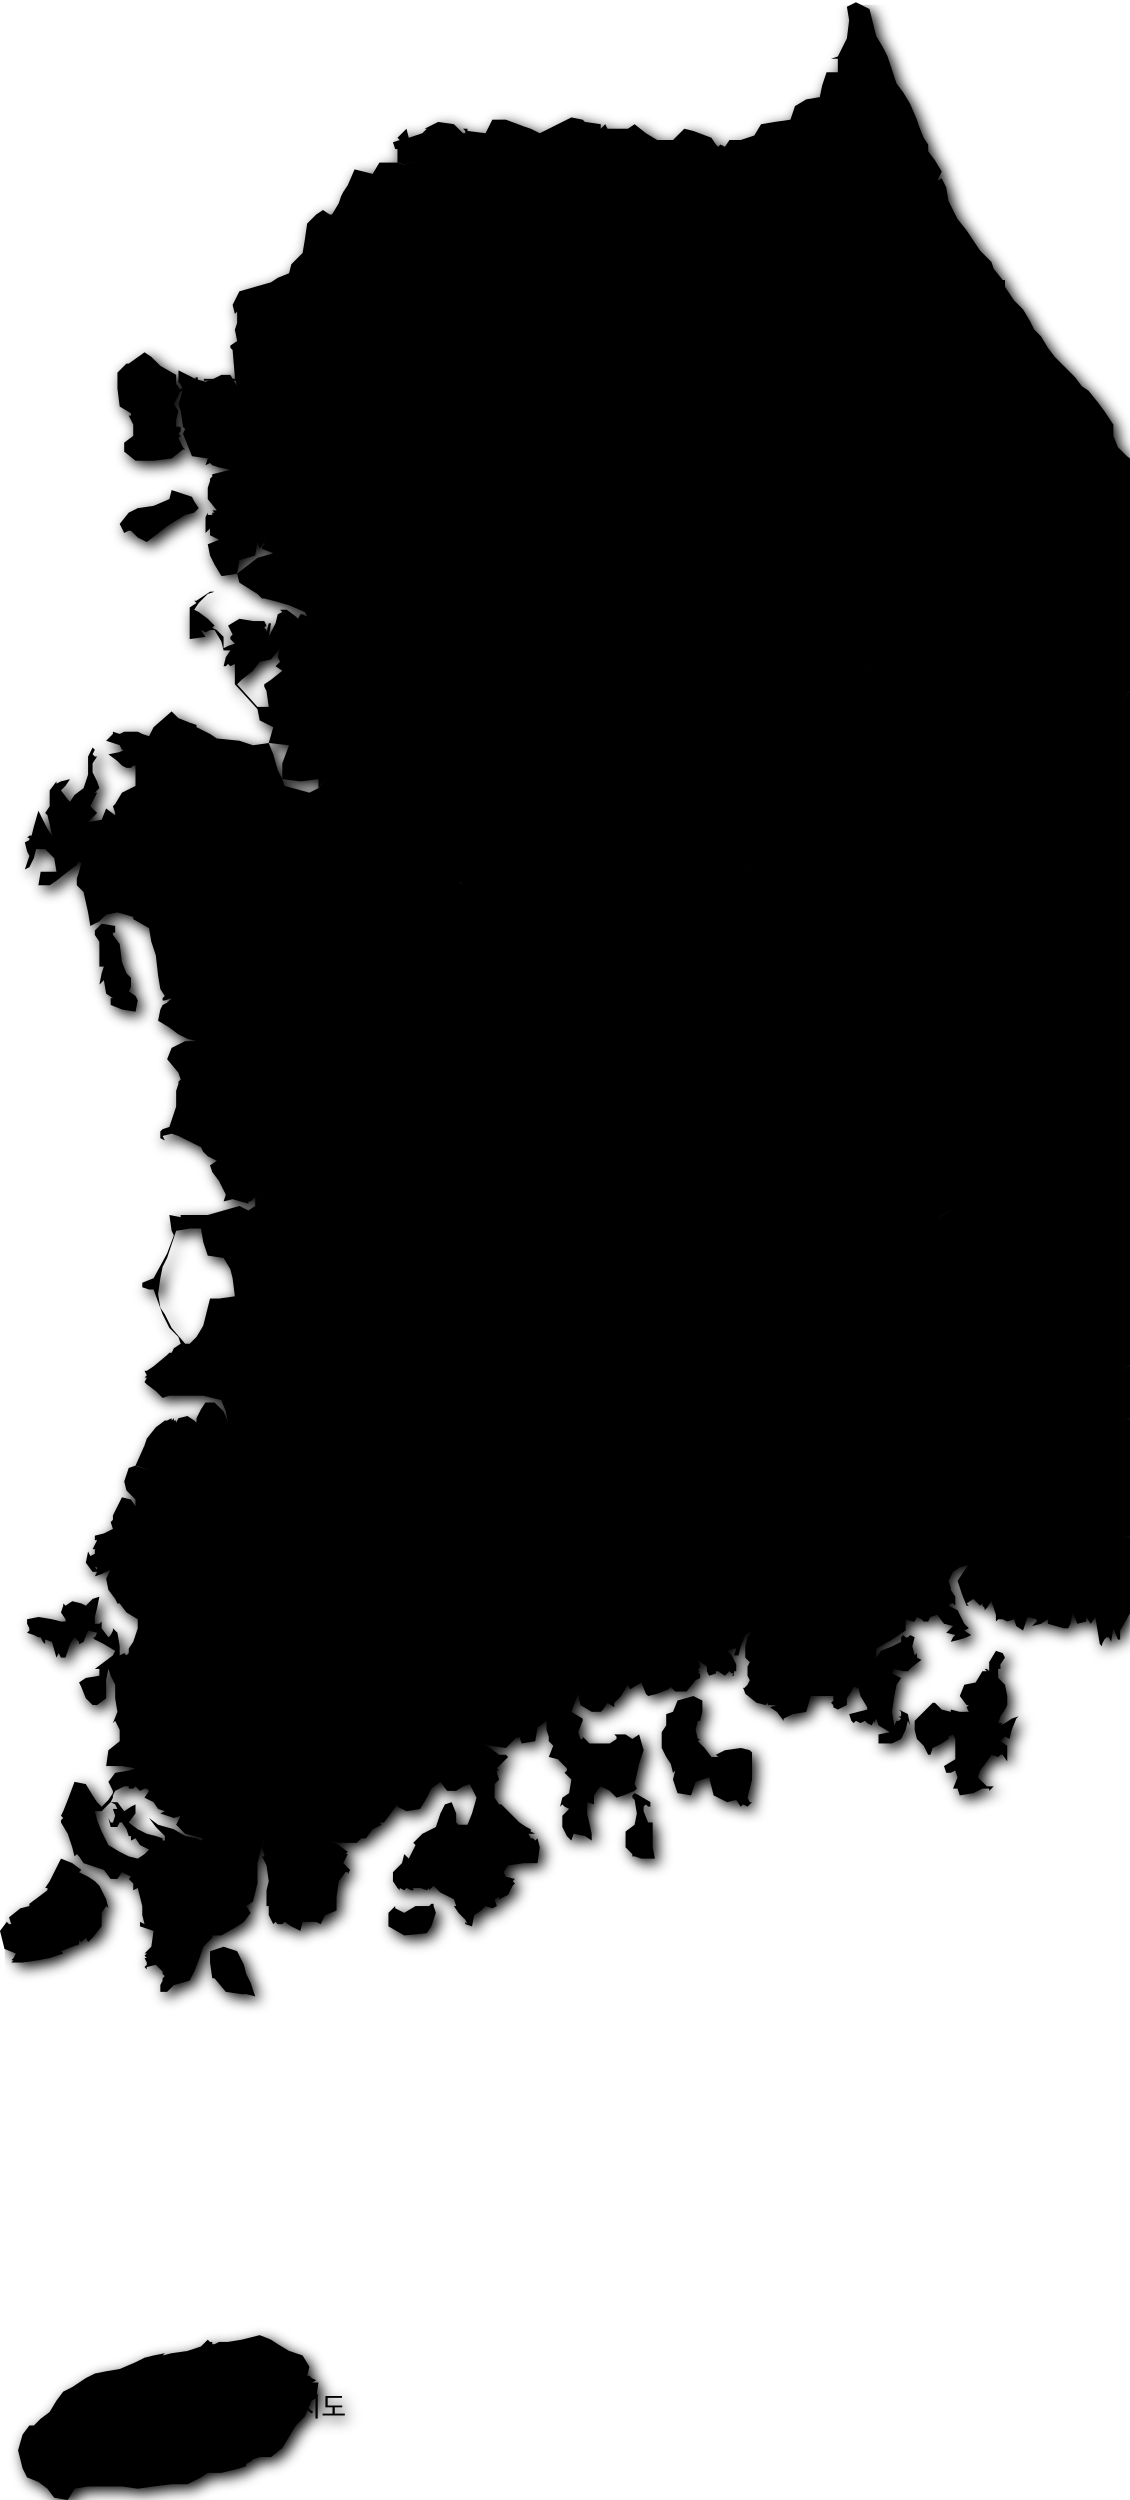
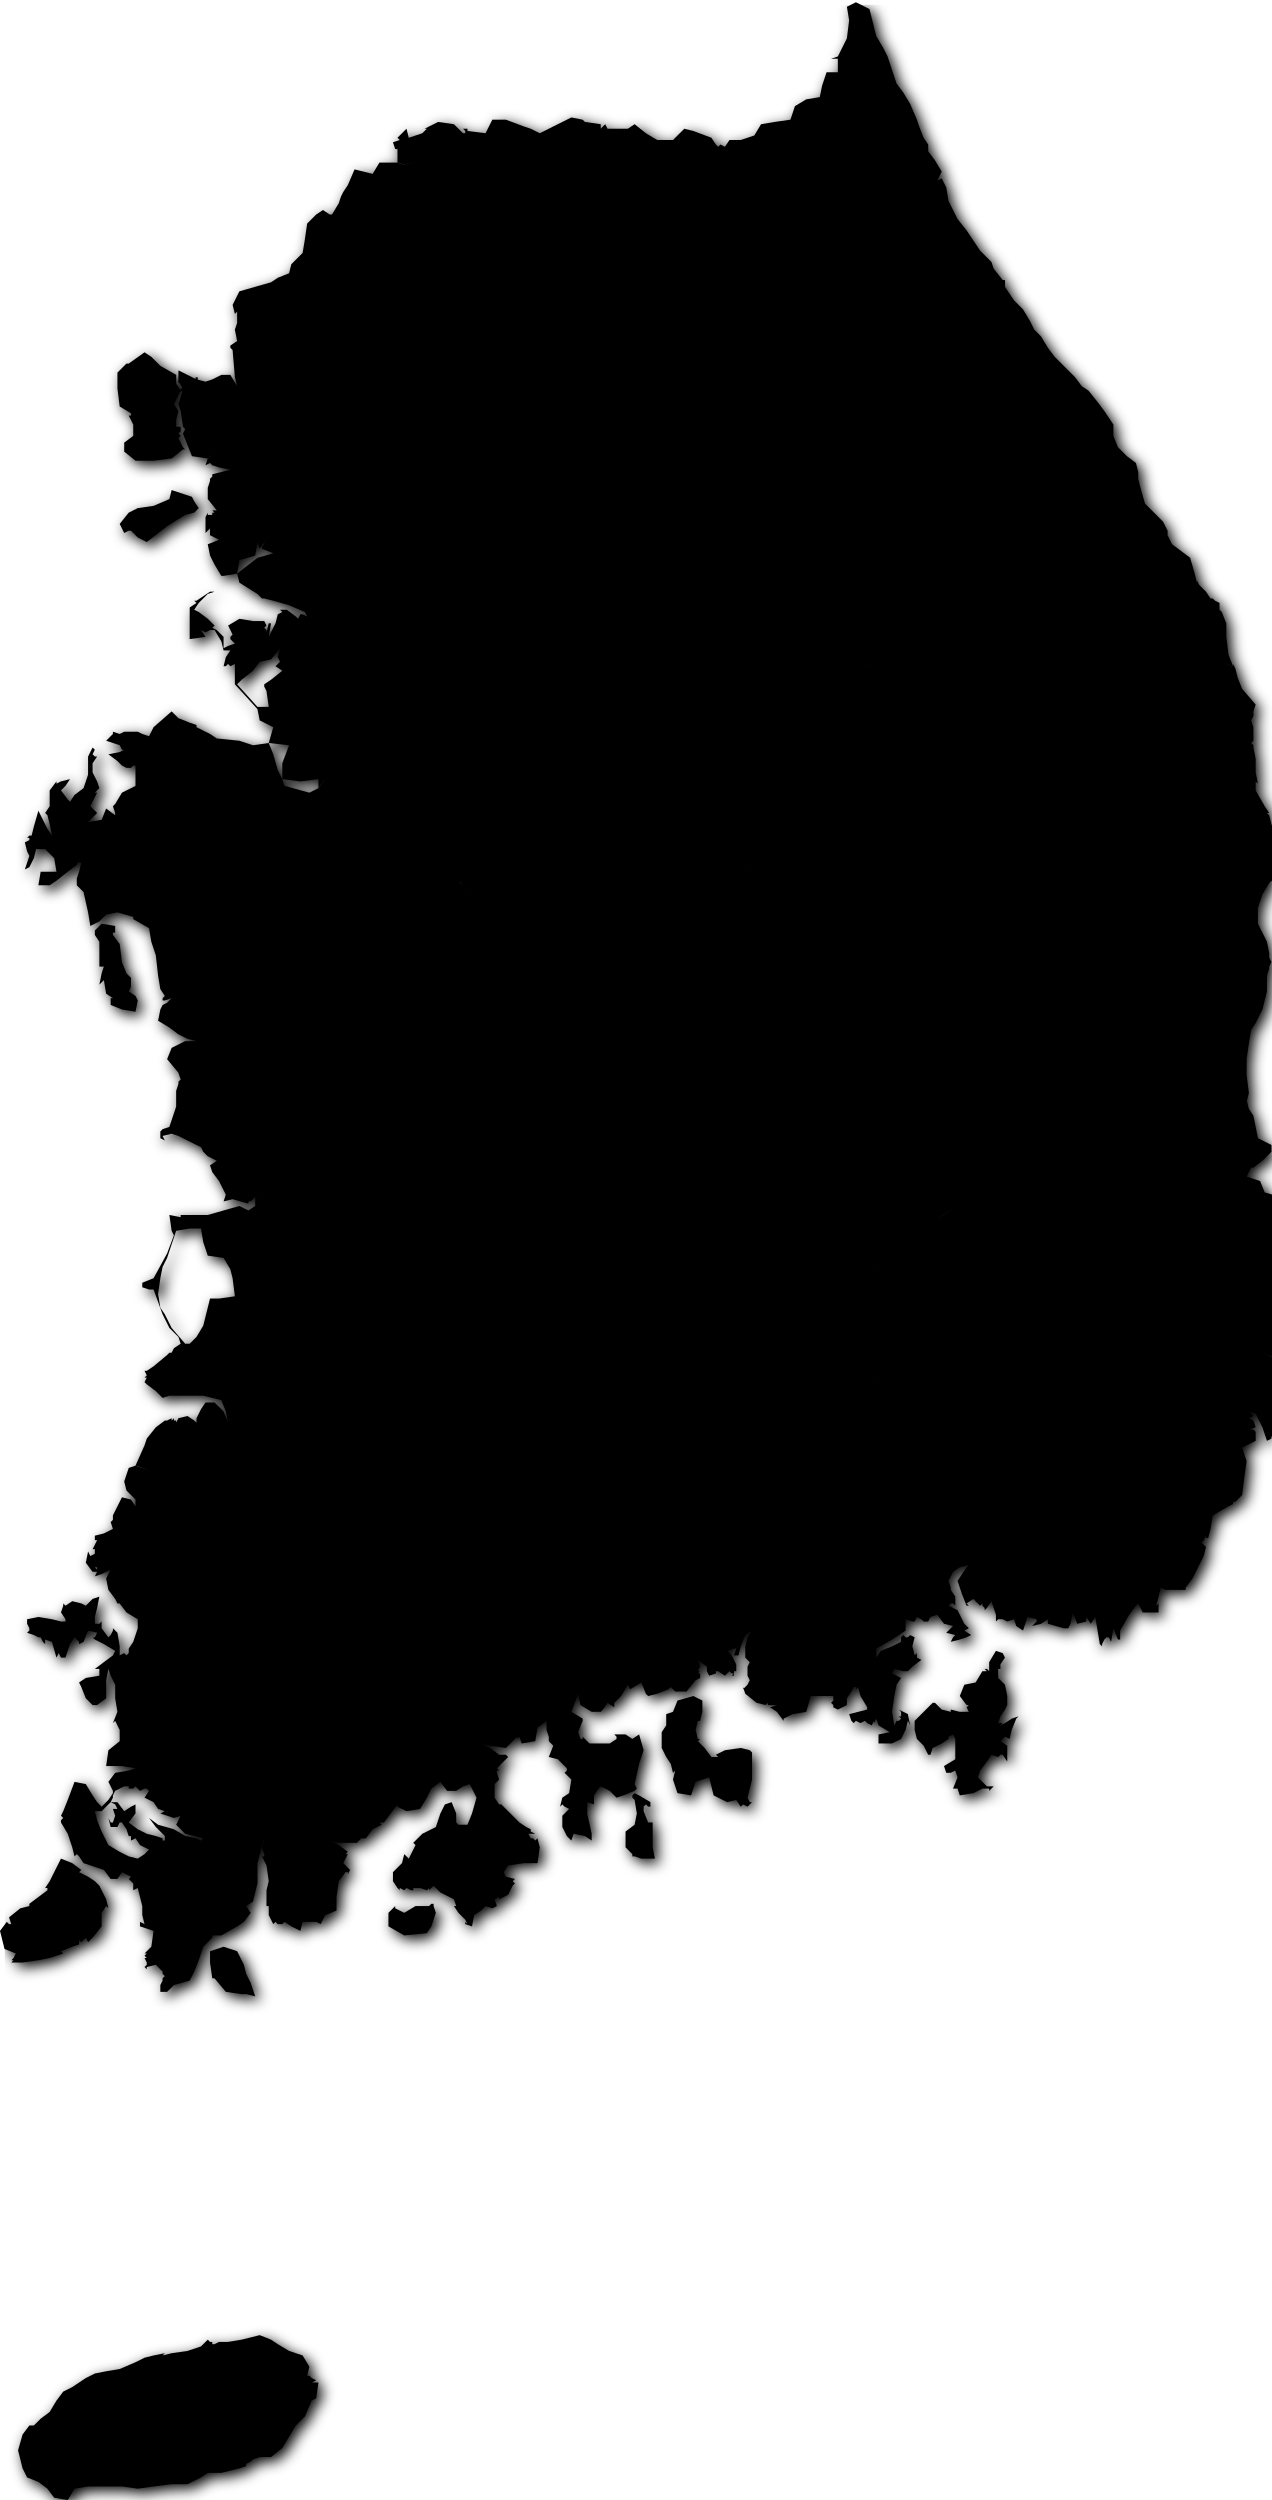
- <svg xmlns="http://www.w3.org/2000/svg" style="background:#eaeaea;overflow:visible" height="1107" width="500">
+ <svg xmlns="http://www.w3.org/2000/svg" style="background:#eaeaea;overflow:visible" height="1107" width="563">
  <defs>
    <filter id="dropshadow">
      <feGaussianBlur in="SourceAlpha" stdDeviation="3" />
      <feOffset dx="2" dy="2" result="offsetblur" />
      <feMerge>
        <feMergeNode />
        <feMergeNode in="SourceGraphic" />
      </feMerge>
    </filter>
  </defs>
  <g filter="url(#dropshadow)">
    <path id="CD11" class="OUTLINE" d=" M 178 231 l -4 2 -4 3 -1 0 0 1 -3 1 -4 -5 -4 0 -6 1 -4 3 -2 -1 -1 -1 -3 2 -3 -3 -1 -3 -2 -3 0 0 -1 -2 -3 2 -3 1 -2 -4 0 -8 -3 -1 0 0 0 0 0 0 -2 -1 -3 -2 2 -4 3 -3 0 -1 0 0 0 0 0 -1 1 0 4 2 7 1 2 -2 0 1 2 0 1 -4 2 -8 7 -1 4 2 0 -3 1 -1 2 -4 3 -4 2 0 3 2 7 2 2 8 1 4 1 1 0 0 0 2 0 2 0 1 0 0 -1 6 3 0 8 -1 0 5 -4 3 -1 5 z " />
    <path id="CD26" class="OUTLINE" d=" M 496 722 l 0 4 -1 0 -2 -5 -1 6 -1 -2 0 0 -1 0 -1 1 -1 2 0 1 -1 -1 -1 -6 -1 -6 -2 3 -2 -3 0 2 0 0 0 0 0 0 0 0 -1 0 1 0 -4 1 -2 -5 -1 5 -1 2 0 0 -2 0 -7 -2 0 -2 2 -2 -1 -3 -5 -4 -2 -2 4 -1 9 0 0 -5 1 -6 5 -1 6 -2 7 -1 4 -6 1 -4 2 0 3 1 1 -3 6 -3 4 -1 1 -5 3 -6 7 0 3 -2 0 -3 0 0 2 -3 1 3 0 0 1 0 2 0 4 -1 4 4 1 3 0 1 -1 1 5 1 -7 4 -1 6 -1 4 -1 0 0 0 0 -1 -1 2 -1 1 2 2 -1 4 -2 4 -3 6 -3 4 0 1 0 0 -5 0 -4 0 -2 -1 -1 4 -1 4 1 -1 0 4 -7 0 -2 -4 -1 1 -3 4 z " />
    <path id="CD27" class="OUTLINE" d=" M 441 530 l 3 1 3 7 0 4 2 9 1 7 -4 4 -2 -1 0 4 -1 2 -3 6 -2 7 0 8 -4 2 -4 2 -3 1 -3 -5 -6 0 -5 3 -1 6 -3 7 -2 3 -5 0 -7 3 -7 1 0 -8 -4 -4 -1 -3 5 -2 6 0 0 -5 -5 -4 -1 -5 3 -5 3 -2 8 -1 0 -5 -8 -4 -6 0 0 -5 2 -5 3 -4 3 -3 5 -1 2 7 3 3 1 0 2 -4 3 -7 0 -7 2 2 1 1 3 -2 6 -4 3 -3 5 -1 z " />
    <path id="CD28" class="OUTLINE" d=" M 91 229 l 1 -2 0 1 0 0 1 0 1 0 0 -1 1 0 -1 -1 0 0 0 0 2 0 -4 -5 0 -5 1 -3 0 0 1 0 -1 0 0 -1 0 0 1 -1 0 -1 4 -1 4 -1 -5 -1 -3 -1 -1 -1 -2 1 1 -3 5 -3 3 -4 4 1 3 3 5 4 4 3 5 2 -2 4 -1 3 -1 5 -2 2 2 5 2 3 -1 7 -1 2 -2 3 -1 -3 -1 6 -7 2 -1 6 -6 1 -1 0 -3 -5 -2 -4 -1 -5 5 -2 -4 -2 0 -3 -2 2 z M 82 219 l 3 1 0 0 1 2 2 3 -2 2 -4 1 -8 5 -9 7 -4 -2 -3 -3 -1 0 -2 1 -2 -4 4 -5 4 -2 7 -1 7 -3 1 -4 z M 64 156 l 3 2 4 4 7 4 0 4 2 3 -1 2 -2 4 2 3 -1 4 0 3 2 0 0 2 -1 1 1 1 -1 1 1 2 1 2 1 1 -1 0 -5 4 -8 1 -8 0 -5 -4 0 -4 4 -3 0 -5 -2 -4 1 0 0 -1 -5 -3 -1 -8 0 -7 4 -4 0 0 1 0 z " />
    <path id="CD29" class="OUTLINE" d=" M 113 687 l 2 3 6 3 7 -3 4 -2 2 0 1 0 0 0 0 0 1 0 0 0 1 -1 4 0 4 3 2 3 -1 1 1 1 3 4 6 3 1 4 -1 7 -4 4 -3 4 -7 1 -7 0 -6 2 -1 1 -1 0 -1 1 -4 1 -8 -1 0 -4 -4 -5 -4 -1 -7 0 -4 -7 -1 -1 3 -3 2 -6 2 -4 2 0 1 1 4 -4 1 -4 0 0 0 0 z " />
    <path id="CD30" class="OUTLINE" d=" M 223 432 l 1 6 4 1 0 0 3 0 4 -4 1 0 0 2 -1 2 3 2 2 6 5 1 0 5 -2 6 -2 3 -2 7 -1 8 1 7 -5 3 -2 4 -7 -1 -3 -4 -2 -1 1 -2 -1 -2 1 -1 0 0 -3 -2 -2 6 -1 6 -3 4 -1 1 -1 -4 -3 -4 -1 1 -1 0 -2 -3 -1 -7 -5 -4 1 -2 1 -3 2 -8 1 -7 0 -6 9 -3 2 -3 2 -3 2 -5 z " />
    <path id="CD31" class="OUTLINE" d=" M 550 641 l 2 6 -1 7 -1 8 -3 3 0 0 -1 0 0 1 0 0 -2 1 -5 -1 1 -1 0 -1 -1 -3 -4 -4 -4 1 -2 0 -1 0 0 0 -1 -3 -1 -7 -4 -1 -6 -2 -4 -5 -2 -3 -4 -3 -5 -3 -1 -3 -3 1 -1 0 0 0 -2 0 -3 -2 -4 -4 5 -5 0 -8 3 -4 1 0 1 1 4 -3 3 0 -2 -3 0 -2 1 -1 0 -1 2 -4 4 -2 4 -1 9 -1 5 0 4 3 3 3 4 7 6 -1 3 -2 4 -2 7 2 1 0 7 3 2 8 0 7 -1 8 -2 4 2 -1 -2 5 -1 4 -1 -1 0 1 -2 1 -2 -6 -3 -6 -3 -1 2 2 -2 1 2 1 1 3 -3 1 2 0 0 0 1 1 0 4 z " />
    <path id="CD36" class="OUTLINE" d=" M 184 410 l -2 -2 0 -5 1 -9 -1 -4 -1 1 0 0 -1 0 -1 -4 3 -4 3 0 5 2 5 3 6 3 2 0 0 0 0 0 0 0 2 1 2 2 -2 4 -1 4 2 4 0 3 0 3 2 1 3 3 6 2 3 4 3 2 0 8 -6 2 -2 5 -2 3 -2 3 -9 3 -6 -1 -6 -4 -1 -3 -3 -9 0 -7 2 -7 1 -4 0 0 0 0 -1 1 z " />
    <path id="CD41" class="OUTLINE" d=" M 81 192 l 1 -2 -1 -1 -1 -7 -1 -3 1 -3 1 -4 -2 -3 0 -5 4 2 4 2 4 1 3 -1 4 -2 4 0 3 5 -1 -4 -1 -12 -1 -1 0 -1 0 0 0 0 0 0 0 0 3 -2 -1 -5 0 0 1 -3 0 -5 -1 1 -1 -4 3 -6 7 -2 7 -2 3 -2 5 -2 1 -4 1 -1 1 -1 3 -3 1 -6 1 -7 4 -4 3 -2 3 2 1 0 3 -5 1 -3 0 0 1 -2 2 -3 3 -7 8 2 3 -5 1 0 1 0 3 0 0 0 1 0 0 0 0 0 1 0 0 0 1 0 3 1 3 -1 1 0 1 3 4 9 1 5 6 1 4 -2 3 -3 4 0 -1 1 -1 5 0 6 4 2 3 3 2 -1 5 -3 5 0 6 2 1 5 1 8 2 6 6 2 6 1 2 5 6 3 4 3 1 3 -1 1 1 2 0 1 -1 4 -4 3 -5 4 -4 6 0 5 -1 2 1 2 1 6 -3 3 -1 4 7 1 -1 7 0 8 8 0 5 1 4 3 5 3 3 4 4 0 4 0 1 -1 3 2 7 3 4 3 1 2 -5 2 -4 2 1 1 -1 0 -3 4 2 5 2 3 0 6 -1 3 -1 5 -4 7 0 8 -1 7 0 6 -1 4 -1 6 -4 6 -2 5 -4 3 -8 0 0 7 -3 4 -1 1 -1 -1 -1 1 0 -1 0 3 -5 3 0 2 0 0 -2 1 -4 -2 -2 0 -3 1 -2 -1 -3 0 -2 5 -3 4 -5 3 -4 3 1 1 1 1 -5 4 -4 2 -4 2 -4 1 1 3 0 1 0 0 0 0 -2 3 -4 -4 -6 -3 -3 -3 -5 -3 -5 -2 -8 2 -1 3 -1 0 -2 0 -4 1 -7 1 -8 2 -6 2 -3 4 0 -4 -8 1 -8 -1 0 -7 3 -8 -9 -1 2 -7 -6 -3 -1 -5 -10 -11 0 -5 0 -4 -2 1 -1 -1 -1 1 -1 0 0 0 0 0 0 0 1 -4 2 -3 -3 0 -1 -4 -3 -5 -2 0 -2 1 -2 -1 2 3 -7 1 0 -7 0 -7 3 -2 -1 -1 1 0 6 -4 2 0 -3 1 -4 4 -2 3 2 1 4 3 3 3 -1 1 2 1 3 3 0 1 0 4 2 -1 3 -1 -2 -2 0 0 0 -1 1 -1 -1 -2 0 0 0 0 -1 -2 5 -3 6 1 5 0 0 0 1 2 -1 1 1 1 0 1 1 -4 1 0 -1 6 3 -6 1 -4 2 -1 -1 -1 3 0 4 3 1 1 1 -2 1 0 0 0 2 1 -1 -2 -7 -3 -7 -2 -4 -1 0 0 -1 0 -2 -2 -8 -5 -1 -4 9 -7 7 -2 -5 -2 0 -1 1 -1 0 -1 1 -2 1 -7 -2 -3 -2 -5 2 -2 1 -5 1 -3 3 2 2 1 0 0 0 0 0 0 3 1 0 8 2 4 3 -1 3 -2 1 2 0 0 2 3 1 3 3 3 3 -2 1 1 2 1 4 -3 6 -1 4 0 4 5 3 -1 0 -1 1 0 4 -3 4 -2 3 -8 1 -5 4 -3 0 -5 -8 1 -3 0 1 -6 0 0 0 -1 0 -2 0 -2 0 0 -1 -1 -1 -4 -2 -8 -7 -2 -3 -2 -2 0 -3 4 -2 4 -1 1 0 3 -4 -2 -7 1 -2 8 -1 4 -2 0 0 -1 -2 2 -7 -1 -4 -2 -1 0 0 1 0 0 0 0 0 1 -3 3 -5 -2 -4 -3 -5 -4 -3 -3 -4 -1 -3 4 -5 3 -7 -1 -2 -5 z M 120 292 l -5 1 -3 4 -5 4 -2 2 9 10 5 0 -1 -7 -1 -2 0 -1 3 -2 5 -4 -3 -2 1 -1 1 -1 -1 -2 1 -4 z " />
    <path id="CD42" class="OUTLINE" d=" M 409 61 l 2 3 0 0 0 3 3 4 3 5 -2 4 2 -1 2 4 1 6 2 4 2 4 4 5 1 0 -1 0 2 3 4 6 5 5 1 3 4 5 0 0 1 0 0 3 4 6 4 4 3 5 2 4 3 3 3 5 0 -1 0 0 0 0 0 1 3 4 4 4 5 5 3 4 3 2 4 5 3 4 4 6 0 5 2 5 -1 0 1 0 4 4 4 3 0 0 0 0 0 0 0 0 0 1 0 -1 1 4 0 4 0 -1 1 4 2 7 4 4 4 4 2 4 1 1 -1 -1 0 0 0 2 2 4 4 3 4 3 2 7 1 4 0 -1 1 2 3 3 2 3 1 0 1 1 2 1 0 0 0 0 0 1 0 1 0 0 0 1 0 0 0 0 0 0 1 1 2 5 0 6 1 8 2 5 -1 0 0 0 0 0 0 0 -1 -1 -1 1 -1 -1 -1 1 -5 4 -5 2 -3 4 -3 4 0 3 0 3 0 1 1 0 -5 0 -6 -3 -5 -4 -3 -2 -7 -1 -3 5 -3 0 -4 -2 0 1 -1 -1 -5 0 -4 0 0 0 -3 -2 -4 1 -4 6 -7 1 -6 -5 -4 -2 -2 0 -3 4 -1 7 -6 -1 -4 -1 -5 -3 -5 -3 -2 -2 -2 1 -1 0 0 -1 -1 0 0 0 -2 1 -3 -1 -6 -2 -4 -4 -2 -2 -2 2 -5 1 -5 0 -4 -7 -2 -3 -1 1 0 0 -2 -1 -1 1 -2 -1 -1 1 -1 -1 0 1 -1 0 1 0 -4 2 -6 -1 -1 -3 5 -4 4 -5 -10 -2 -3 -2 0 0 -2 0 -3 -2 -5 -1 -3 5 -3 -1 -2 -1 -1 0 -1 -1 -2 4 -2 2 -4 2 -1 0 -1 0 -3 1 -2 -5 -2 -4 0 -1 0 0 -4 -3 -7 1 -5 4 0 1 1 5 0 4 -2 3 -4 2 -1 -1 -3 0 -2 1 -1 -1 -1 1 -4 1 -7 0 -4 -5 -2 -7 1 -6 1 -4 0 -6 1 -7 0 -8 4 -7 1 -5 1 -3 0 -6 -2 -3 -2 -5 3 -4 1 0 -1 -1 4 -2 5 -2 -1 -2 -4 -3 -7 -3 -3 -2 -1 1 -4 0 -4 0 -3 -4 -5 -3 -4 -3 -5 -1 -8 0 0 -8 1 -7 -7 -1 1 -4 3 -3 -1 -5 -1 -3 1 -2 0 -5 4 -6 5 -4 4 -3 1 -4 0 -1 -1 -2 1 -1 -1 -3 -4 -3 -6 -3 -2 -5 -6 -1 -6 -2 -2 -6 -1 -8 -1 -5 -6 -2 -5 0 -5 3 -2 1 -3 -3 -4 -2 0 -6 1 -5 1 -1 -4 0 -3 3 -4 2 -6 -1 -1 -5 -4 -9 -1 -3 -1 0 -3 1 -3 -1 0 -3 0 -3 -1 0 -1 -3 3 -1 -1 -1 2 -2 2 -2 0 0 0 0 1 4 6 -2 2 -2 -1 0 0 0 0 0 2 -1 4 -2 7 1 4 4 1 0 0 -1 0 0 -1 -1 0 0 1 0 0 0 0 0 0 -1 0 1 1 0 0 1 8 1 3 -6 6 0 8 3 3 1 4 2 4 -2 4 -2 6 -3 5 1 0 0 0 0 0 0 0 0 0 0 1 1 7 1 0 2 0 0 2 -2 1 2 6 0 3 0 3 -2 5 4 5 3 7 0 5 -5 0 0 4 1 8 3 2 3 1 1 1 -1 2 1 2 -3 5 0 6 -2 3 -5 6 -1 7 -1 2 -6 5 -3 6 -1 1 -5 2 -6 5 0 0 -5 0 1 0 -2 -3 0 3 -1 4 -8 1 -8 -1 -6 4 -2 6 3 1 4 2 8 3 5 2 4 2 6 2 6 3 4 3 5 3 7 1 3 z " />
    <path id="CD43" class="OUTLINE" d=" M 321 275 l 4 3 0 0 0 1 2 4 2 5 3 -1 1 0 1 0 4 -2 2 -2 2 -4 1 1 1 0 2 1 3 1 3 -5 5 1 3 2 2 0 0 0 3 2 10 2 -4 5 -5 4 1 3 6 1 4 -2 -1 0 1 0 0 -1 1 1 1 -1 2 1 1 -1 1 1 1 0 1 -1 2 3 4 7 5 0 5 -1 2 -2 2 2 4 4 6 2 3 1 2 -1 0 0 1 0 0 1 1 0 2 -1 2 2 5 3 -4 1 -2 2 -3 -1 0 1 -5 3 -3 5 -4 3 -4 4 -4 2 -4 4 -2 5 -3 7 2 8 -2 6 -5 1 -7 1 -7 -3 -4 -3 -4 -4 -4 -2 0 0 -3 4 -2 6 -6 0 -5 -2 -1 -1 -3 2 -4 4 -1 2 -3 -3 -3 1 -1 5 -1 8 3 4 1 2 -5 0 -3 -3 -1 0 -4 2 -3 -2 -2 -1 -3 6 -6 2 -3 1 -1 1 0 0 0 1 4 1 4 3 1 5 -1 4 -1 2 1 1 -2 -1 -4 -5 -2 -4 0 -1 -4 4 0 4 0 0 -1 1 -6 2 1 5 7 3 2 5 4 3 0 5 -3 3 0 2 0 1 0 0 0 0 0 0 0 1 0 0 0 1 -1 4 0 2 2 2 -2 3 -1 3 3 3 -1 2 1 0 0 3 -3 4 -3 5 1 6 6 0 2 -3 2 3 4 3 2 2 1 0 1 1 2 0 3 -3 6 1 2 5 2 6 1 2 -4 -1 -7 0 0 8 -1 6 -3 4 0 1 0 2 -1 3 -3 6 -5 2 -4 3 -4 2 -9 -1 -8 2 -6 -2 -5 -2 -2 -3 -3 3 -2 -1 -5 -3 -1 -7 -4 -9 0 -6 0 -7 -2 -6 -6 -2 -8 0 -1 -7 1 -8 2 -7 2 -3 2 -6 0 -5 -5 -1 -2 -6 -3 -2 1 -2 0 -2 -1 0 -4 4 -3 0 0 0 -4 -1 -1 -6 0 -8 -3 -2 -3 -4 -6 -2 -3 -3 -2 -1 0 -3 0 -3 -2 -4 1 -4 2 -4 -2 -2 -1 -2 3 -4 5 -5 5 -4 7 1 -1 -5 -1 -5 -5 -4 -5 -2 -2 -5 -3 -5 -3 -3 2 -3 0 0 0 0 0 -1 -1 -3 4 -1 4 -2 4 -2 5 -4 -1 -1 -1 -1 4 -3 5 -3 3 -4 2 -5 3 0 2 1 3 -1 2 0 4 2 2 -1 0 0 0 -2 5 -3 0 -3 0 1 1 -1 1 1 1 -1 3 -4 0 -7 8 0 4 -3 2 -5 4 -6 2 7 4 5 7 0 4 -1 1 -1 1 1 2 -1 3 0 1 1 4 -2 2 -3 0 -4 -1 -5 0 -1 5 -4 z " />
    <path id="CD44" class="OUTLINE" d=" M 53 418 l 1 8 2 5 2 2 0 4 -1 2 3 2 1 2 0 0 -1 5 -6 -1 -5 -2 0 -3 1 0 -3 -2 -1 -6 -2 2 1 -5 1 -3 -1 0 0 0 -1 0 0 -3 0 -8 -2 -3 0 0 0 0 0 -2 3 -3 6 1 0 3 -1 0 0 1 0 0 z M 30 354 l 1 1 2 -3 4 -3 2 -6 0 -8 2 -4 1 1 0 0 0 0 0 0 -1 2 1 1 0 0 1 0 -2 3 0 4 2 4 1 3 -2 2 1 0 -1 2 -2 4 3 3 -1 0 1 0 -1 1 -3 3 6 -1 2 -5 4 3 0 0 0 -1 -1 -3 1 -1 3 -5 6 -3 0 -5 0 -4 0 0 -1 0 -1 1 -2 0 -2 -1 0 0 -2 -2 -4 -3 5 -1 2 -1 -1 0 -1 -2 -6 -2 3 -3 0 -1 3 1 2 -1 6 0 2 1 3 1 2 -4 8 -7 3 3 5 2 3 1 0 1 0 0 6 3 3 2 10 1 6 2 7 -1 2 5 2 7 2 4 1 3 11 3 4 -2 3 -4 6 -2 8 -2 7 -1 4 -1 2 0 1 0 1 -3 8 -2 5 2 5 3 3 3 6 3 4 4 3 3 3 5 2 5 5 2 5 4 1 5 1 5 -7 -1 -5 4 -5 5 -3 4 -1 1 0 0 0 0 0 0 0 0 -2 0 -6 -3 -5 -3 -5 -2 -3 0 -3 4 1 4 1 0 0 0 1 -1 1 4 -1 9 0 5 4 3 2 3 1 -1 0 0 0 0 -1 4 -2 7 0 7 3 9 1 3 6 4 6 1 0 6 -1 7 -2 8 -1 3 -1 2 5 4 1 7 2 3 1 0 1 -1 3 4 1 4 1 -1 3 -4 1 -6 2 -6 3 2 0 0 -1 1 1 2 -1 2 2 1 3 4 7 1 2 -4 5 -3 8 0 6 2 2 6 0 7 0 6 4 9 1 7 -1 4 1 0 0 2 -2 1 1 3 -1 2 -1 0 -3 -4 -8 -2 -2 8 -5 2 -7 -1 -3 -5 -1 -3 0 0 -4 2 -5 -3 -3 -6 -1 -7 -1 -5 -3 -2 -6 2 -5 1 -1 0 -1 0 -3 3 -7 1 -8 2 -2 2 -6 0 -3 -1 -3 -3 -3 -8 -4 -2 -3 -2 -1 1 -2 0 -4 -2 -4 1 -2 2 -7 3 -2 7 0 5 -6 3 -7 4 -8 4 -2 2 -1 0 0 1 -7 -2 -4 1 1 -3 -3 -6 -3 -4 -1 -3 3 -2 -4 -2 -2 -2 0 0 -1 -2 -6 -3 -4 -2 -3 -1 -4 1 0 0 1 2 -2 -1 0 -3 1 -1 0 0 3 -1 3 -9 0 -7 1 -3 0 0 0 -1 1 -1 -1 -3 -5 -6 2 -5 6 -3 5 0 -4 -1 -4 -2 -4 -3 -5 -3 1 -5 1 -2 0 0 2 -1 2 -2 -3 1 -1 0 0 -1 0 0 0 0 1 -1 -2 -3 -1 -6 -1 -9 -2 -6 -1 -6 -7 -4 0 -1 -7 -2 -5 1 -3 3 -4 2 -1 -6 -2 -9 -3 -3 0 -1 0 0 0 0 0 0 0 -2 1 -3 1 -4 -1 0 0 -1 -1 2 -4 3 -5 4 -3 2 -5 0 1 -6 7 0 -1 -6 -4 -4 -2 0 -1 0 -1 0 -1 4 -2 4 -2 1 1 -3 1 -3 0 0 0 0 -1 -2 -1 -4 2 -1 0 -1 0 0 -1 0 1 -1 0 0 1 0 1 -4 2 -7 2 4 2 4 2 3 -1 -5 -1 -4 -1 -1 2 -3 0 -7 3 -4 0 1 0 -1 0 1 2 -1 4 -1 -2 3 -2 2 z " />
    <path id="CD45" class="OUTLINE" d=" M 134 519 l 0 -5 2 -7 7 -3 2 -2 4 -1 4 2 2 0 1 -1 3 2 4 2 3 8 3 3 3 1 6 0 2 -2 8 -2 7 -1 3 -3 1 0 1 0 5 -1 6 -2 3 2 1 5 1 7 3 6 5 3 4 -2 0 0 1 3 3 5 7 1 5 -2 2 -8 8 2 3 4 1 0 1 -2 -1 -3 2 -1 0 -2 -1 0 1 -4 5 3 2 1 3 -3 2 3 5 2 6 2 8 -2 9 1 2 4 0 1 0 0 2 4 3 7 -4 7 -3 2 -3 5 -4 3 -3 2 -6 2 -5 2 -3 6 -3 4 -5 3 -2 8 0 5 -3 3 -2 7 -1 8 -2 4 -1 3 -2 8 6 6 2 8 0 5 4 3 -1 5 -3 3 -3 5 -2 3 0 1 0 0 0 0 1 4 -2 3 -4 4 -3 -3 -4 -2 -5 -4 -4 -2 -6 -1 -4 1 -2 4 -4 5 -4 1 -3 -2 -1 0 -3 2 -8 0 -4 -1 -5 -3 -2 2 -2 1 -4 -3 -3 1 -4 3 -5 2 -8 -3 -1 -4 0 -8 -4 -3 0 -2 3 -3 -1 -4 -1 -3 -1 -4 -3 1 -2 -1 -1 4 -1 2 -2 2 -1 0 -1 5 -7 -1 -4 -3 -2 -5 -5 -3 -1 -1 -2 1 -1 -4 -6 2 -5 1 -4 4 0 7 -3 3 0 1 0 2 -3 3 -3 3 -5 3 -4 1 1 2 -4 0 -6 0 -1 1 1 0 -2 2 -7 -1 -2 -5 -1 -4 -2 0 -1 1 -1 -4 -1 -8 -2 -3 -6 -2 4 -9 1 -3 4 -5 4 -3 1 0 0 0 0 0 0 0 2 -1 0 1 1 -1 0 1 1 0 0 1 1 -2 0 1 1 0 -1 0 0 -1 4 -1 3 2 1 1 0 -1 0 -1 2 -4 2 -3 0 0 0 0 0 0 2 0 2 0 4 4 2 5 -1 -5 -2 -5 -8 -2 -9 0 -6 0 -3 1 0 0 -3 -3 -4 -3 -1 -1 1 -2 -1 0 1 -1 -1 -2 1 0 3 -2 6 -5 1 -1 1 0 1 -2 3 -2 -1 -3 -4 -4 -3 -6 -4 -11 -2 0 -3 -1 0 -2 5 -2 6 -11 3 -8 -1 -2 -1 -7 5 1 0 -1 3 0 9 0 7 -2 7 -2 4 2 3 -2 0 -4 8 -4 7 -4 z M 70 573 l 1 6 2 3 3 6 6 7 2 0 3 -3 3 -5 2 -8 1 -4 4 0 7 -1 -1 -8 -1 -4 -3 -5 -7 -1 -2 -6 -1 -6 -5 0 -6 1 -4 12 -2 4 -1 5 z " />
    <path id="CD46" class="OUTLINE" d=" M 118 837 l 1 -4 -1 -7 -2 -4 1 0 0 -1 -1 -3 1 -3 0 -1 0 0 -1 3 -2 8 0 9 -2 8 -3 2 0 0 2 3 -3 4 -3 2 -7 4 -4 0 0 0 0 1 -4 4 -2 6 -2 5 -2 4 -7 2 -3 3 -3 0 0 -1 0 0 0 0 0 0 0 -2 1 -2 0 -1 1 -1 -1 -1 0 -1 0 0 -3 -3 -4 1 0 1 -1 -1 1 -1 0 -1 0 0 -1 -2 1 0 -1 -1 0 0 1 -1 -1 0 3 -3 1 -7 -6 -2 0 -2 2 1 -1 -4 0 -4 0 0 0 0 0 0 -1 -4 -1 -4 0 1 0 -1 -2 1 0 -3 -2 -2 1 -1 -2 -1 -2 -1 -2 3 -3 0 -3 -4 -9 -3 -2 -3 -1 -1 -1 1 -1 -4 -2 -6 -3 -5 0 -1 1 -1 -1 -1 1 -2 2 -5 3 -8 5 1 3 5 2 3 2 2 3 -3 2 -3 0 -1 -2 -4 3 -4 6 -1 3 -1 -6 -1 -7 0 1 -7 5 -4 0 -5 -2 -4 -1 1 2 -5 -1 -6 0 -6 -2 -4 -1 -3 -1 5 0 8 -4 3 -2 0 -3 -3 -2 -5 -1 -2 3 -2 6 -1 0 -3 -2 0 4 -3 4 -3 1 -2 -5 -3 -4 -2 -1 -1 1 0 0 0 1 -2 -4 -1 -2 5 -2 1 0 -1 -1 -1 -1 -1 -2 3 -2 6 -2 0 -1 -2 -1 2 -2 -7 -3 -1 0 1 0 0 0 1 -1 -1 -1 -2 0 0 -1 0 0 0 -2 -1 -3 -1 1 -1 0 0 0 -1 -1 -2 0 -2 5 -1 6 1 4 1 0 0 0 0 2 0 0 -1 -2 -3 1 -3 0 -1 1 1 3 -2 4 1 2 1 3 -3 3 -1 -1 5 -1 4 0 3 2 0 1 -1 0 3 3 4 1 -1 1 -2 0 -1 2 2 1 6 0 4 2 -1 1 1 1 -1 0 0 0 -2 2 -3 2 -6 0 -4 -5 -3 -3 -4 -1 0 -1 -2 -3 -4 -1 -5 2 -4 -4 2 -3 1 1 -2 0 -2 -1 0 1 1 0 1 -2 0 -3 -4 1 -5 1 2 2 -1 0 -1 0 -1 1 0 -2 0 2 -4 -1 0 0 -2 4 -1 4 -2 -1 -3 1 -1 0 -1 0 -1 0 0 0 0 0 0 0 0 1 -2 3 -6 4 1 2 3 0 -3 -4 -4 -1 -4 2 -6 3 -1 6 2 2 3 1 8 1 4 1 -1 2 0 1 4 2 5 7 1 2 -2 -1 0 1 -1 6 0 4 0 -1 -2 4 -1 5 -3 3 -3 3 -3 0 -2 0 -1 3 -3 0 -7 4 -4 5 -1 6 -2 1 4 2 -1 1 1 5 3 2 5 4 3 7 1 1 -5 1 0 2 -2 1 -2 1 -4 2 1 3 -1 1 4 1 3 1 4 -3 3 0 2 4 3 0 8 1 4 8 3 5 -2 4 -3 3 -1 4 3 2 -1 2 -2 5 3 4 1 8 0 3 -2 1 0 3 2 4 -1 4 -5 2 -4 4 -1 6 1 4 2 5 4 4 2 3 3 3 8 2 3 1 4 0 8 4 6 5 3 4 6 0 4 4 4 3 4 4 3 3 5 1 2 0 3 -3 6 -5 3 -1 -2 -3 5 -3 3 0 2 -3 -2 -2 3 -1 1 -4 0 -5 -3 -1 -5 -3 8 5 3 0 1 -2 5 1 3 1 0 0 0 0 0 0 -1 0 0 3 3 9 0 3 -2 0 -1 -1 -1 5 0 3 2 0 0 3 -2 2 7 -2 6 -2 9 1 2 -1 1 -5 2 -3 1 0 0 -3 -3 -4 -2 -1 1 -2 3 0 4 -3 -1 0 5 2 9 0 3 -3 -2 -5 -1 -1 3 -2 -2 -2 -4 0 -2 0 0 0 -3 3 -3 -2 -1 -1 -1 -1 1 1 -4 3 -2 1 -6 -3 -3 -1 0 1 0 0 -1 0 1 0 0 1 -1 0 1 0 -2 -4 -4 -4 -1 0 0 2 -5 -2 -2 0 0 0 -1 0 0 0 -1 -1 -3 0 -4 1 0 -1 0 -4 3 -1 6 -6 1 -1 -3 -1 1 0 -1 -1 1 -4 4 -7 -1 -4 -1 4 2 4 3 0 0 1 0 1 0 1 0 1 1 1 -1 -3 3 -3 3 1 1 -1 0 0 1 1 3 -2 2 0 6 2 3 1 0 0 0 3 3 4 4 1 1 0 0 3 2 2 1 0 1 2 1 -3 0 1 2 1 0 0 0 1 1 1 -1 1 4 -1 7 -6 0 -7 1 -2 3 1 2 4 1 0 0 0 0 -1 1 1 1 -1 1 -2 4 -4 2 0 -1 -2 1 1 3 0 0 -2 1 -3 -1 -1 1 -1 1 0 0 -3 2 -1 5 -3 -1 0 0 0 0 0 -1 0 0 1 1 -1 -2 -3 -3 -2 -3 1 0 -1 -3 -6 -3 -3 -3 -1 1 -1 1 0 -1 -1 1 -3 -1 -3 0 0 1 1 0 -2 0 -2 -1 -1 1 -2 -1 0 1 -1 -1 0 0 0 0 -2 -3 0 -4 0 0 1 -1 1 -1 0 0 2 -2 1 -4 2 2 2 -4 1 -2 -1 -1 1 -1 3 -3 6 -3 2 -6 2 -4 3 -1 2 5 0 4 0 0 1 1 4 0 2 -5 2 -7 -3 -6 -3 1 -3 2 -4 0 -3 -4 -4 3 -2 4 -3 5 -6 1 -4 -2 0 0 0 0 0 -1 -3 4 -3 4 -2 0 1 1 -4 2 -3 4 -1 0 -1 0 -2 2 -8 0 -4 -1 4 2 4 3 -1 1 1 0 0 0 -2 4 3 3 -1 2 0 -1 -1 0 -3 4 -1 7 0 6 -5 2 -2 4 -2 -1 -6 0 -1 4 -4 -2 -3 -2 -1 1 -2 0 -1 -1 -1 1 -2 -4 0 -4 -1 0 z M 61 823 l 3 -2 2 -2 -4 -2 -2 -3 -2 1 0 -2 -1 0 0 0 -1 -3 -2 -3 0 0 -1 0 -1 2 -3 0 -1 -4 1 2 1 0 1 -3 -1 -3 2 0 -1 -2 -2 -1 -4 4 -3 0 1 4 2 5 3 6 5 3 4 2 z M 49 798 l 1 0 2 0 3 4 3 -2 2 -1 0 4 -3 4 0 0 4 3 4 2 0 0 0 0 0 0 4 1 3 1 0 0 0 1 0 0 0 0 1 0 0 -2 -4 -4 -3 -4 4 3 7 2 5 3 5 1 2 1 1 -1 -8 -2 -4 -4 1 -2 1 -2 -1 0 1 0 -3 1 -6 -2 2 -1 -3 -1 -2 -3 -4 -2 2 -3 -1 -1 0 0 0 0 0 0 0 0 -1 0 -2 1 -2 -2 -1 1 -2 0 0 0 0 0 0 0 0 -1 0 0 0 0 -2 0 -4 2 -1 2 0 1 0 0 0 0 z M 122 727 l 4 -1 1 -1 1 0 1 -1 6 -2 7 0 7 -1 3 -4 4 -4 1 -7 -1 -4 -6 -3 -3 -4 -1 -1 1 -1 -2 -3 -4 -3 -4 0 -1 1 0 0 -1 0 0 0 0 0 -1 0 -2 0 -4 2 -7 3 -6 -3 -2 -3 -4 1 0 0 0 0 -1 4 -4 4 -2 -1 -1 0 -2 4 -2 6 -3 3 1 1 4 7 7 0 4 1 4 5 0 4 z M 95 876 l -1 0 -1 -7 0 -5 6 -2 6 2 3 6 1 4 0 0 0 0 2 4 2 6 -4 -1 1 0 -3 0 -7 -1 z M 191 843 l 1 0 0 1 0 0 1 3 -2 6 -2 3 -10 1 -7 -4 0 -6 3 -3 0 0 0 0 0 1 4 2 5 -3 0 0 0 0 1 0 0 0 1 0 2 0 1 0 1 0 z M 27 823 l 5 2 4 3 -1 1 0 0 0 0 0 0 4 2 3 2 0 0 2 2 3 6 1 4 -1 -1 -2 3 0 6 -4 5 -2 2 -1 -2 -2 2 -1 -1 0 0 0 1 0 1 -3 1 -5 2 1 1 -3 1 -3 1 -5 1 -7 1 -5 0 1 -1 -1 0 1 -1 1 -2 -5 -2 -2 -8 3 -4 1 1 1 0 0 0 -1 -3 5 -4 4 -1 0 -1 4 -3 4 -3 0 -1 -1 0 2 -3 z M 281 794 l 2 1 5 3 0 2 -1 0 -1 -1 -1 1 0 -1 0 3 2 5 1 0 1 0 0 4 0 7 1 5 -6 0 -3 -1 -1 0 0 -1 0 0 0 0 -3 -3 0 -7 4 -3 1 -5 -1 -6 -1 -1 0 0 0 0 0 0 0 0 0 -1 z " />
-     <path id="CD47" class="OUTLINE" d=" M 560 528 l 7 2 5 -4 3 -4 3 -4 1 -1 0 0 3 -4 3 2 2 6 -1 8 -2 3 -1 0 0 0 -1 4 0 4 0 0 -1 0 0 -1 0 1 0 0 -2 2 -2 3 0 2 1 0 0 0 1 4 0 4 -1 -1 -1 1 0 0 1 4 -1 3 0 0 0 0 0 0 0 1 -1 3 0 3 0 0 0 1 -1 -1 -1 4 -1 8 -2 7 -1 6 -2 4 -2 4 -7 -3 -1 0 -7 -2 -4 2 -3 2 -6 1 -4 -7 -3 -3 -4 -3 -5 0 -9 1 -4 1 -4 2 -2 4 0 1 -1 1 0 2 2 3 -3 0 -4 3 -1 -1 -1 0 -3 4 -7 0 -5 -4 -3 0 -3 1 -4 3 -4 5 -5 1 -6 3 -8 0 -7 -2 -8 -1 -7 2 -6 -3 -3 -3 -3 -3 -1 -7 0 -5 1 -6 5 -3 6 0 3 5 3 -1 4 -2 4 -2 0 -8 2 -7 3 -6 1 -2 0 -4 2 1 4 -4 -1 -7 -2 -9 0 -4 -3 -7 -3 -1 -9 0 -5 1 -3 3 -7 4 -2 2 -1 -1 -2 -2 0 7 -3 7 -2 4 -1 0 -3 -3 -2 -7 -5 1 -3 3 -3 4 -2 5 0 5 6 0 8 4 0 5 -8 1 -3 2 -3 5 1 5 5 4 0 5 -6 0 -5 2 1 3 4 4 0 8 -5 -3 -3 -3 -7 -1 -8 1 -3 2 -2 0 -3 -2 -5 -3 2 -3 0 0 1 0 2 -4 -1 -7 -2 -4 -3 -3 -5 -4 -2 -4 -1 -4 -1 0 -1 0 -5 -2 -8 0 -7 -2 -5 -3 -1 0 -3 1 -1 -4 -4 -3 -4 -5 4 -7 -3 -7 -2 -4 0 0 0 -1 -2 -4 4 -2 4 -3 5 -2 3 -6 1 -3 0 -2 0 -1 3 -4 1 -6 0 -8 7 0 4 1 -1 -2 -2 -6 -2 -5 -6 -1 -3 3 -2 0 -1 -1 -1 0 -2 -2 -4 -3 -2 -3 -2 3 -6 0 -1 -6 3 -5 3 -4 0 -3 -1 0 1 -2 -3 -3 1 -3 2 -3 -2 -2 0 -2 1 -4 0 -1 0 0 0 -1 0 0 0 0 0 0 0 -1 0 -2 3 -3 0 -5 -4 -3 -2 -5 -7 -3 -1 -5 6 -2 1 -1 0 0 0 -4 4 -4 0 1 2 4 4 5 2 1 -1 -1 1 -2 1 -4 -1 -5 -4 -3 -4 -1 0 -1 0 0 1 -1 3 -1 6 -2 3 -6 2 1 3 2 4 -2 1 0 3 3 5 0 -1 -2 -3 -4 1 -8 1 -5 3 -1 3 3 1 -2 4 -4 3 -2 1 1 5 2 6 0 2 -6 3 -4 0 0 4 2 4 4 4 3 7 3 7 -1 5 -1 2 -6 -2 -8 3 -7 2 -5 4 -4 4 -2 4 -4 4 -3 3 -5 5 -3 0 -1 3 1 2 -2 4 -1 5 3 4 1 6 1 1 -7 3 -4 2 0 4 2 6 5 7 -1 4 -6 4 -1 3 2 4 0 5 0 1 1 1 -1 3 2 3 0 3 -5 7 1 3 2 5 4 6 3 5 0 -1 0 0 -1 0 -3 0 -3 3 -4 3 -4 5 -2 5 -4 1 -1 1 1 1 -1 1 1 0 0 0 0 0 0 1 0 0 -1 1 2 1 4 2 5 6 7 -1 3 0 1 0 1 -1 2 1 3 0 4 0 1 0 1 -1 1 1 1 0 0 0 1 1 5 0 6 1 5 -1 -1 0 4 4 7 2 3 -1 0 1 1 1 4 3 7 0 9 0 6 -2 5 -1 -2 -1 1 -3 5 -2 6 0 7 4 8 1 5 0 2 0 0 1 2 -1 2 0 1 0 0 0 0 0 0 -1 3 0 7 -2 8 -3 6 -2 3 -1 6 -1 7 0 7 1 8 -1 4 0 -1 1 4 2 3 1 5 1 5 6 3 0 0 0 3 -4 4 -4 3 -1 0 -2 4 6 2 z M 797 205 l 2 1 1 0 -1 3 0 6 1 2 -3 2 -3 3 -6 0 -4 -2 -3 -5 1 -5 6 -2 4 -2 0 0 2 0 z " />
+     <path id="CD47" class="OUTLINE" d=" M 560 528 l 7 2 5 -4 3 -4 3 -4 1 -1 0 0 3 -4 3 2 2 6 -1 8 -2 3 -1 0 0 0 -1 4 0 4 0 0 -1 0 0 -1 0 1 0 0 -2 2 -2 3 0 2 1 0 0 0 1 4 0 4 -1 -1 -1 1 0 0 1 4 -1 3 0 0 0 0 0 0 0 1 -1 3 0 3 0 0 0 1 -1 -1 -1 4 -1 8 -2 7 -1 6 -2 4 -2 4 -7 -3 -1 0 -7 -2 -4 2 -3 2 -6 1 -4 -7 -3 -3 -4 -3 -5 0 -9 1 -4 1 -4 2 -2 4 0 1 -1 1 0 2 2 3 -3 0 -4 3 -1 -1 -1 0 -3 4 -7 0 -5 -4 -3 0 -3 1 -4 3 -4 5 -5 1 -6 3 -8 0 -7 -2 -8 -1 -7 2 -6 -3 -3 -3 -3 -3 -1 -7 0 -5 1 -6 5 -3 6 0 3 5 3 -1 4 -2 4 -2 0 -8 2 -7 3 -6 1 -2 0 -4 2 1 4 -4 -1 -7 -2 -9 0 -4 -3 -7 -3 -1 -9 0 -5 1 -3 3 -7 4 -2 2 -1 -1 -2 -2 0 7 -3 7 -2 4 -1 0 -3 -3 -2 -7 -5 1 -3 3 -3 4 -2 5 0 5 6 0 8 4 0 5 -8 1 -3 2 -3 5 1 5 5 4 0 5 -6 0 -5 2 1 3 4 4 0 8 -5 -3 -3 -3 -7 -1 -8 1 -3 2 -2 0 -3 -2 -5 -3 2 -3 0 0 1 0 2 -4 -1 -7 -2 -4 -3 -3 -5 -4 -2 -4 -1 -4 -1 0 -1 0 -5 -2 -8 0 -7 -2 -5 -3 -1 0 -3 1 -1 -4 -4 -3 -4 -5 4 -7 -3 -7 -2 -4 0 0 0 -1 -2 -4 4 -2 4 -3 5 -2 3 -6 1 -3 0 -2 0 -1 3 -4 1 -6 0 -8 7 0 4 1 -1 -2 -2 -6 -2 -5 -6 -1 -3 3 -2 0 -1 -1 -1 0 -2 -2 -4 -3 -2 -3 -2 3 -6 0 -1 -6 3 -5 3 -4 0 -3 -1 0 1 -2 -3 -3 1 -3 2 -3 -2 -2 0 -2 1 -4 0 -1 0 0 0 -1 0 0 0 0 0 0 0 -1 0 -2 3 -3 0 -5 -4 -3 -2 -5 -7 -3 -1 -5 6 -2 1 -1 0 0 0 -4 4 -4 0 1 2 4 4 5 2 1 -1 -1 1 -2 1 -4 -1 -5 -4 -3 -4 -1 0 -1 0 0 1 -1 3 -1 6 -2 3 -6 2 1 3 2 4 -2 1 0 3 3 5 0 -1 -2 -3 -4 1 -8 1 -5 3 -1 3 3 1 -2 4 -4 3 -2 1 1 5 2 6 0 2 -6 3 -4 0 0 4 2 4 4 4 3 7 3 7 -1 5 -1 2 -6 -2 -8 3 -7 2 -5 4 -4 4 -2 4 -4 4 -3 3 -5 5 -3 0 -1 3 1 2 -2 4 -1 5 3 4 1 6 1 1 -7 3 -4 2 0 4 2 6 5 7 -1 4 -6 4 -1 3 2 4 0 5 0 1 1 1 -1 3 2 3 0 3 -5 7 1 3 2 5 4 6 3 5 0 -1 0 0 -1 0 -3 0 -3 3 -4 3 -4 5 -2 5 -4 1 -1 1 1 1 -1 1 1 0 0 0 0 0 0 1 0 0 -1 1 2 1 4 2 5 6 7 -1 3 0 1 0 1 -1 2 1 3 0 4 0 1 0 1 -1 1 1 1 0 0 0 1 1 5 0 6 1 5 -1 -1 0 4 4 7 2 3 -1 0 1 1 1 4 3 7 0 9 0 6 -2 5 -1 -2 -1 1 -3 5 -2 6 0 7 4 8 1 5 0 2 0 0 1 2 -1 2 0 1 0 0 0 0 0 0 -1 3 0 7 -2 8 -3 6 -2 3 -1 6 -1 7 0 7 1 8 -1 4 0 -1 1 4 2 3 1 5 1 5 6 3 0 0 0 3 -4 4 -4 3 -1 0 -2 4 6 2 z " />
    <path id="CD48" class="OUTLINE" d=" M 307 751 l 4 2 0 5 -1 4 0 0 -1 0 -1 4 1 4 1 0 -1 1 3 3 3 4 3 0 -1 -1 0 0 4 -2 7 -1 4 1 0 0 1 1 0 5 0 7 -1 4 -1 4 1 2 0 0 0 0 0 0 1 0 -1 1 0 0 0 0 -1 1 -2 -1 -1 1 -2 -3 -4 1 -6 -3 -2 -8 -6 2 -2 6 -6 -1 -2 -6 1 -4 -1 1 -1 -4 -2 -3 -2 -4 0 -7 2 -3 0 -1 0 0 0 -2 0 0 0 -1 0 -1 3 -1 2 -5 z M 441 731 l 3 1 1 2 -2 3 0 1 0 0 0 1 -1 0 0 4 3 3 1 5 0 4 0 0 -1 2 -2 3 -1 3 2 0 -1 1 2 -1 3 -2 3 -1 -1 1 -2 5 -1 4 -2 -1 -1 1 -1 1 3 2 0 7 -2 -3 -1 0 0 0 0 0 -1 1 -3 -1 -2 3 -3 4 -1 3 4 4 3 0 -1 1 -1 1 0 -1 -1 0 -1 0 -1 0 -4 2 -6 1 -1 -3 0 0 -1 0 -1 0 2 -5 -1 -3 -2 1 -2 0 -1 -3 5 -3 0 -6 0 -4 0 1 -1 -2 -2 1 0 1 0 0 -3 2 -4 2 -1 3 0 0 -1 0 -2 -4 -3 -3 -1 -4 0 -4 1 -1 0 0 3 -3 4 -4 1 0 0 0 0 0 3 3 4 1 0 -1 4 1 4 0 -1 -2 1 -1 -1 0 0 0 0 0 -3 -4 2 -5 5 -1 3 -5 0 0 0 0 1 0 0 0 0 0 0 0 0 0 1 0 0 0 -1 -1 1 0 1 1 0 -4 z M 429 693 l -4 1 -3 2 -2 4 1 3 0 0 0 1 2 3 0 3 0 0 0 1 -1 -1 -1 0 -1 1 4 2 3 6 2 2 -2 1 3 2 -2 1 0 0 0 0 -3 1 -4 1 1 -2 1 -1 -4 -1 3 -3 -4 -1 -3 -4 -3 1 -1 2 0 0 -1 0 0 0 -1 0 -1 -1 -2 -1 -1 2 0 0 -1 0 -3 -1 0 5 -3 2 -3 2 -7 4 0 4 2 -3 5 -2 4 -2 0 -1 0 -1 1 -1 1 1 1 0 0 0 1 -1 2 1 0 0 -1 4 1 4 0 0 0 0 1 -1 0 1 0 0 0 1 2 1 -4 3 -2 2 -1 0 0 0 -1 0 0 0 0 0 0 0 0 0 -4 -1 -1 2 4 2 -2 3 -1 5 -1 7 1 6 1 -2 0 0 1 0 1 -1 0 0 0 0 -1 -1 1 0 0 0 0 -2 -1 -1 4 2 1 5 -1 -2 -1 4 -2 4 -4 2 -6 0 0 -4 5 -1 -5 -3 -1 -3 -1 2 0 -1 -1 2 -2 -1 -1 -1 -2 1 -2 -1 -1 1 -1 -1 -1 0 1 0 -1 -3 4 -1 4 -1 0 -1 -3 -5 -1 -4 -1 1 0 -1 -1 0 0 0 -1 2 -2 3 0 3 0 0 0 0 0 0 0 0 0 0 -4 2 -2 -1 0 0 0 -1 -1 -1 1 -1 0 -1 0 0 0 0 0 0 0 -1 0 0 0 0 0 0 -4 0 -6 0 -2 7 -6 1 -4 2 0 1 -3 -4 -3 -2 3 -1 -2 0 -2 0 0 -1 -1 0 1 0 -1 1 0 0 -4 -1 -5 -4 -1 -3 0 1 2 -2 1 -2 -1 -2 0 -4 1 -2 0 0 0 0 -2 -2 0 -5 1 -4 2 -3 -3 2 -2 5 -1 4 0 0 0 0 0 0 0 0 -2 0 0 0 1 -3 -2 0 1 0 -3 1 2 2 2 4 0 3 -1 0 0 1 -1 1 1 0 0 0 0 -1 -1 0 -1 -1 -2 2 -3 -2 0 0 -1 0 0 0 0 1 0 0 -3 1 -1 -2 0 0 0 -2 -4 -3 1 3 -1 2 1 0 0 0 -1 1 1 0 0 1 0 0 0 0 0 0 0 0 0 1 -2 1 -4 5 -5 0 -2 -2 0 0 0 0 -1 1 -5 2 -4 1 0 0 -1 -1 -2 -5 3 -6 0 -3 -1 -2 -3 -5 -4 -3 -3 -4 -4 -4 0 -4 -4 -6 -5 -3 -4 -6 0 -8 -1 -4 -2 -3 -3 -8 4 -4 2 -3 -1 -4 0 0 0 0 0 -1 2 -3 3 -5 3 -3 1 -5 -4 -3 0 -5 -2 -8 -6 -6 2 -8 1 -3 2 -4 1 -8 2 -7 3 -3 0 -5 2 -8 5 -3 3 -4 3 -6 5 -2 6 -2 3 -2 4 -3 3 -5 3 -2 4 5 4 3 1 4 3 -1 1 0 5 3 7 2 8 0 5 2 1 0 1 0 1 4 2 4 5 4 3 3 2 4 1 7 -2 4 -1 0 0 0 -2 3 5 3 3 2 2 0 3 -2 8 -1 7 1 3 3 5 3 7 -1 7 -3 5 0 2 -3 3 -7 0 5 1 7 3 3 3 3 6 3 7 -2 8 1 7 2 8 0 6 -3 5 -1 4 -5 4 -3 3 -1 3 0 5 4 7 0 0 8 -5 5 4 4 3 2 2 0 0 0 1 0 3 -1 1 3 5 3 4 3 2 3 4 5 6 2 4 1 1 7 -2 3 0 0 0 3 -3 2 -7 0 -3 6 -1 5 -4 1 -6 3 -1 3 -3 -1 -2 0 -1 4 -4 6 -7 1 -6 2 -5 1 -1 6 0 5 -9 0 -4 1 2 2 5 4 1 3 -2 2 -3 2 -4 1 2 -2 0 -1 -4 -1 -2 6 -3 -2 -1 -3 -3 1 -2 -1 -2 0 -1 1 0 -3 -2 -6 -2 3 -1 1 0 -1 -1 -1 0 -1 -1 1 -3 -3 -3 2 1 0 -1 0 1 1 -1 0 -2 -5 -2 -6 4 -6 z " />
    <path id="CD50" class="OUTLINE" d=" M 115 1034 l 5 2 3 2 5 3 6 2 3 5 -1 4 0 0 1 0 0 0 1 1 2 1 -2 1 3 0 -1 7 -2 1 -3 7 -4 4 -3 5 -3 5 -5 4 -5 0 -3 1 0 0 0 0 0 0 -1 1 -2 1 0 1 -3 1 -8 2 -4 0 0 0 -2 0 -3 2 -6 3 -7 0 -8 1 -7 1 -7 -1 -8 0 -7 0 -6 1 -3 5 -6 -1 -3 -4 -4 -3 -5 -2 -2 -4 -2 -8 2 -7 3 -4 1 0 1 0 3 -3 4 -3 3 -5 3 -4 4 -2 6 -4 4 -2 5 -1 6 -1 7 -3 4 -2 4 -1 5 -1 -1 1 4 -1 7 -1 6 -2 3 -3 1 1 0 0 1 0 0 1 0 0 1 0 2 -1 2 0 1 0 0 0 1 0 6 -1 z " />
  </g>
  <g filter="url(#dropshadow)">
-     <text id="LCD11" class="TEXT" x="156" y="214">서울특별시</text>
-     <text id="LCD26" class="TEXT" x="503" y="695">부산광역시</text>
-     <text id="LCD27" class="TEXT" x="418" y="567">대구광역시</text>
-     <text id="LCD28" class="TEXT" x="67" y="177">인천광역시</text>
-     <text id="LCD29" class="TEXT" x="127" y="707">광주광역시</text>
-     <text id="LCD30" class="TEXT" x="221" y="463">대전광역시</text>
-     <text id="LCD31" class="TEXT" x="531" y="622">울산광역시</text>
-     <text id="LCD36" class="TEXT" x="199" y="418">세종특별자치시</text>
-     <text id="LCD41" class="TEXT" x="216" y="245">경기도</text>
-     <text id="LCD42" class="TEXT" x="370" y="179">강원도</text>
-     <text id="LCD43" class="TEXT" x="294" y="381">충청북도</text>
-     <text id="LCD44" class="TEXT" x="105" y="449">충청남도</text>
-     <text id="LCD45" class="TEXT" x="179" y="592">전라북도</text>
-     <text id="LCD46" class="TEXT" x="138" y="764">전라남도</text>
-     <text id="LCD47" class="TEXT" x="447" y="460">경상북도</text>
-     <text id="LCD48" class="TEXT" x="367" y="672">경상남도</text>
-     <text id="LCD50" class="TEXT" x="76" y="1070">제주특별자치도</text>
+     <text id="LCD11" class="TEXT" x="156" y="214">서울</text>
+     <text id="LCD26" class="TEXT" x="503" y="695">부산</text>
+     <text id="LCD27" class="TEXT" x="418" y="567">대구</text>
+     <text id="LCD28" class="TEXT" x="67" y="177">인천</text>
+     <text id="LCD29" class="TEXT" x="127" y="707">광주</text>
+     <text id="LCD30" class="TEXT" x="221" y="463">대전</text>
+     <text id="LCD31" class="TEXT" x="531" y="622">울산</text>
+     <text id="LCD36" class="TEXT" x="199" y="418">세종</text>
+     <text id="LCD41" class="TEXT" x="216" y="245">경기</text>
+     <text id="LCD42" class="TEXT" x="370" y="179">강원</text>
+     <text id="LCD43" class="TEXT" x="294" y="381">충북</text>
+     <text id="LCD44" class="TEXT" x="105" y="449">충남</text>
+     <text id="LCD45" class="TEXT" x="179" y="592">전북</text>
+     <text id="LCD46" class="TEXT" x="138" y="764">전남</text>
+     <text id="LCD47" class="TEXT" x="447" y="460">경북</text>
+     <text id="LCD48" class="TEXT" x="367" y="672">경남</text>
+     <text id="LCD50" class="TEXT" x="76" y="1070">제주</text>
  </g>
</svg>
